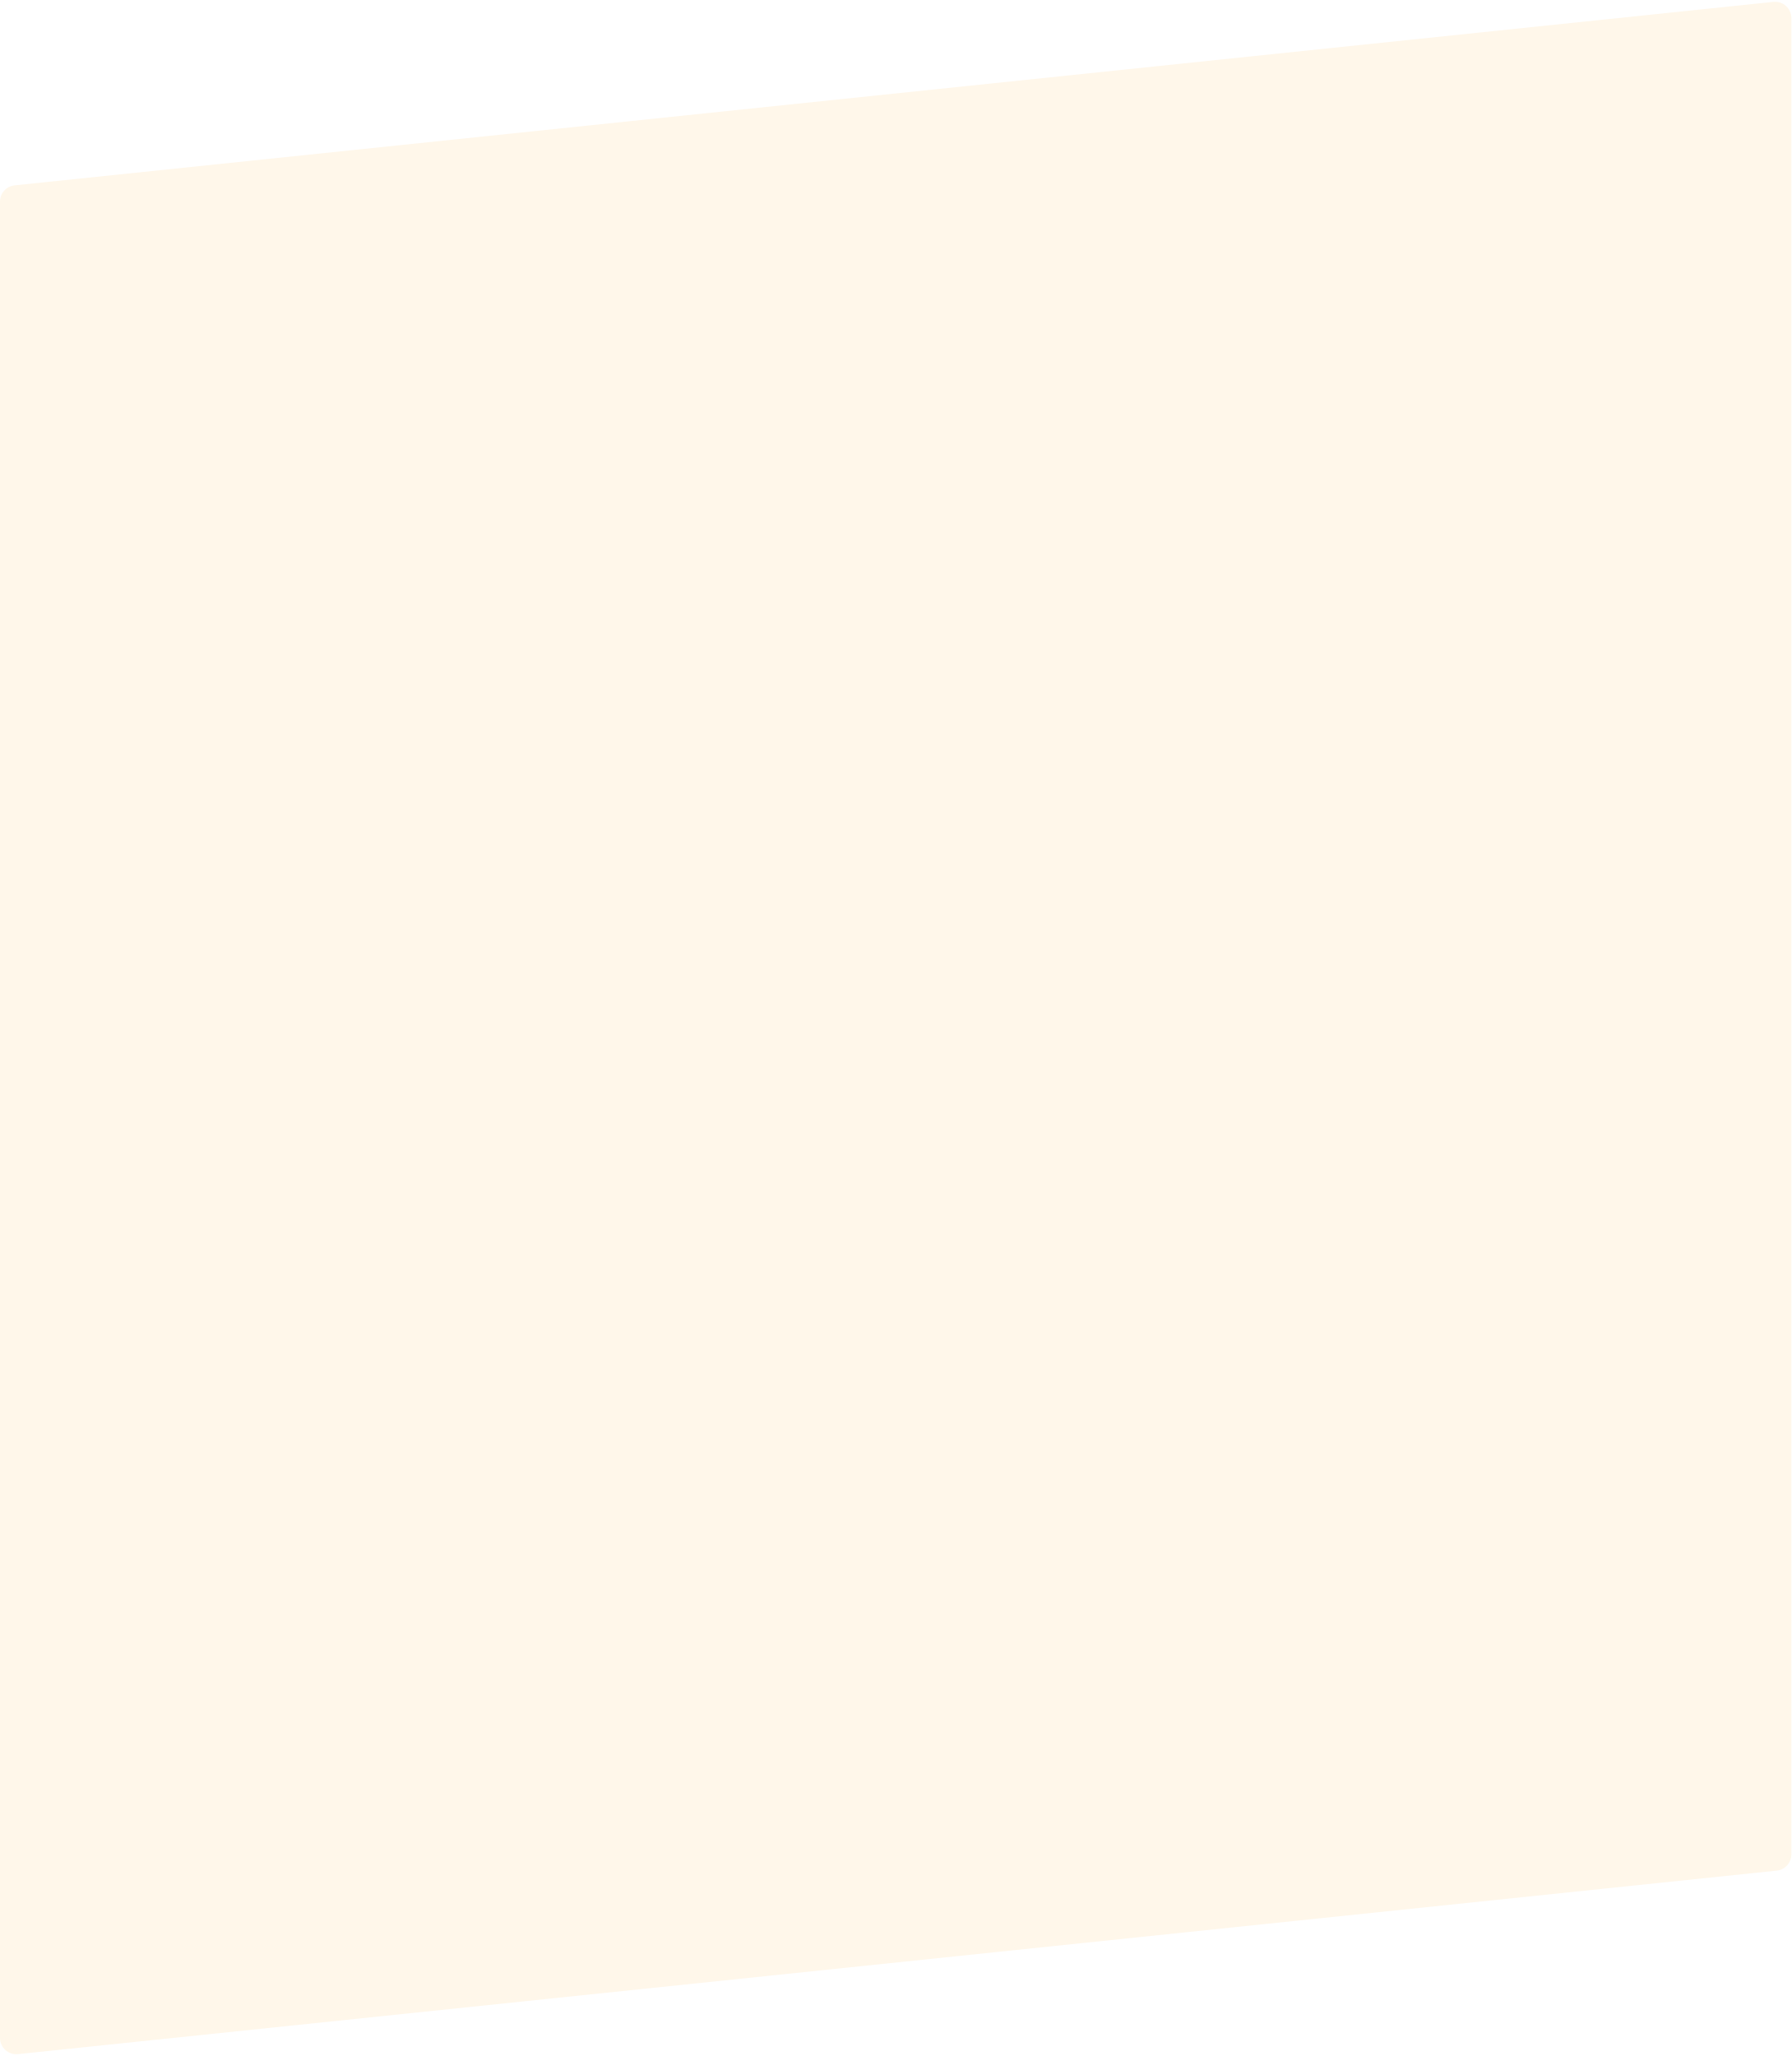
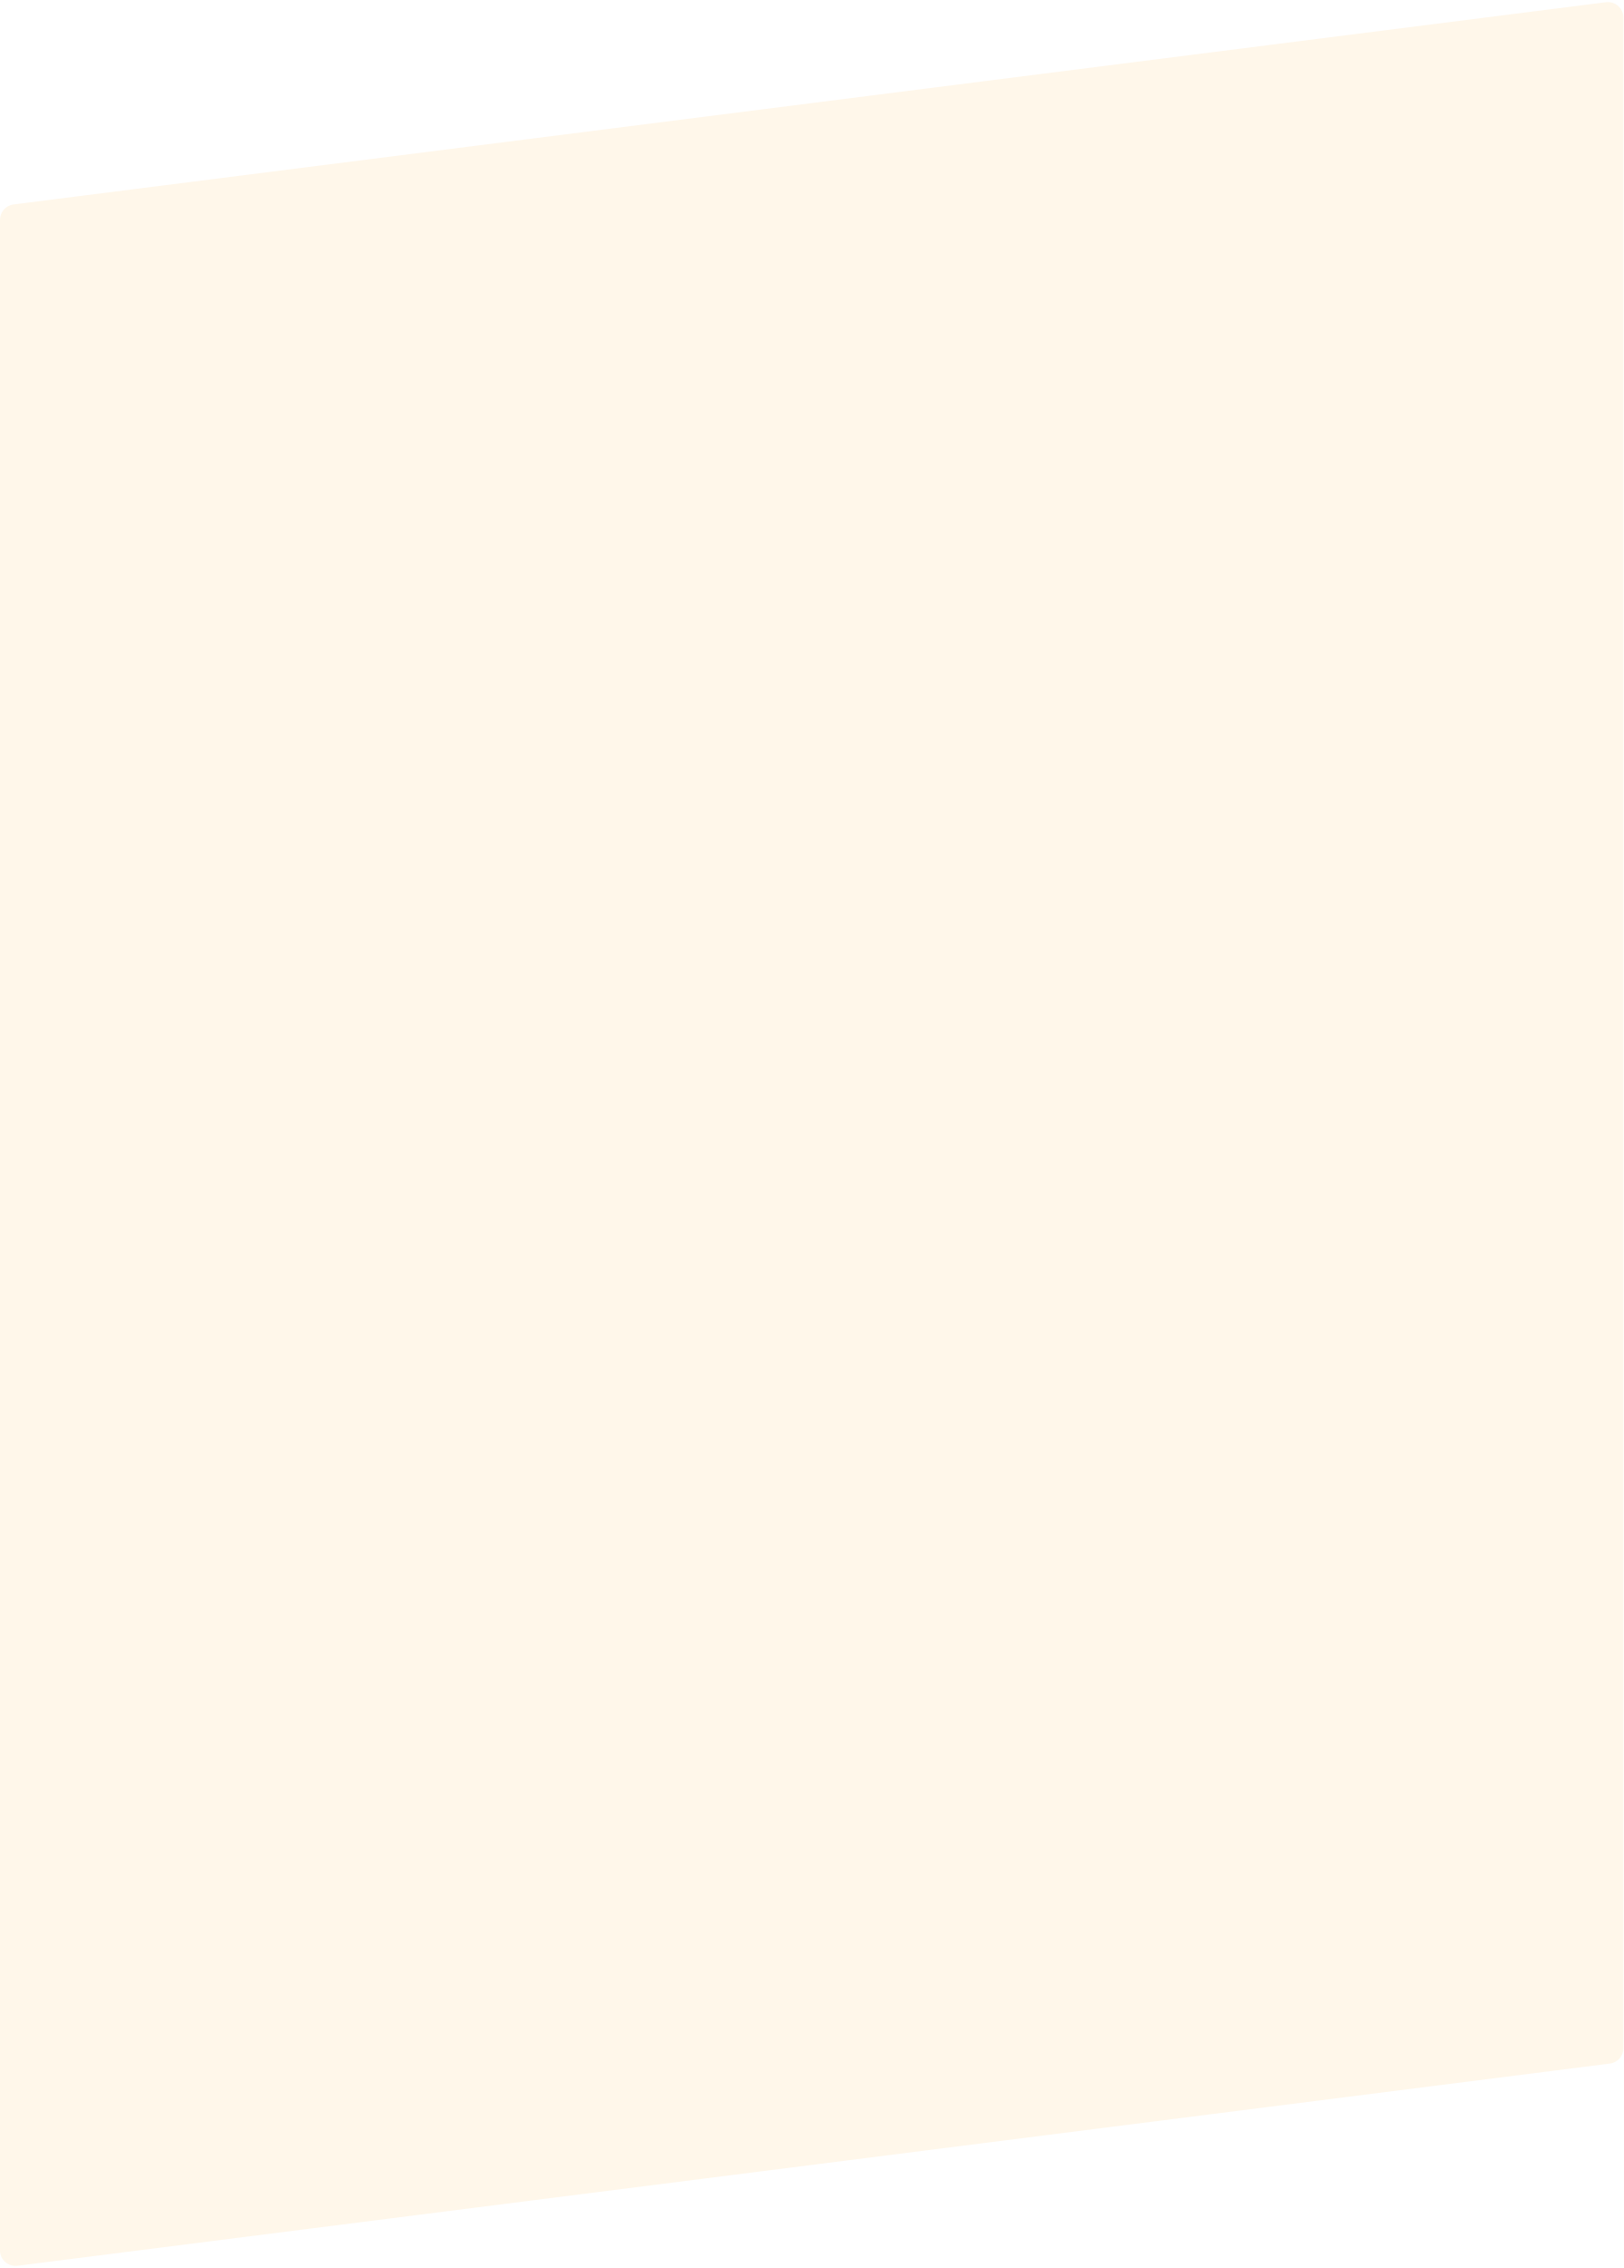
- <svg xmlns="http://www.w3.org/2000/svg" width="440" height="505" viewBox="0 0 440 505" fill="none">
-   <path d="M0 49.509C0 47.46 1.548 45.743 3.585 45.53L435.585 0.46C437.945 0.214 440 2.066 440 4.439V455.491C440 457.539 438.452 459.257 436.415 459.469L4.415 504.539C2.055 504.785 0 502.934 0 500.561V49.509Z" fill="#FFF7EA" />
+ <svg xmlns="http://www.w3.org/2000/svg" width="418" height="584" viewBox="0 0 418 584" fill="none">
+   <path d="M0 56.61C0 54.595 1.498 52.895 3.496 52.641L413.496 0.572C415.886 0.268 418 2.131 418 4.54V527.39C418 529.404 416.502 531.104 414.504 531.358L4.504 583.428C2.114 583.731 0 581.869 0 579.46V56.61Z" fill="#FFF7EA" />
</svg>
